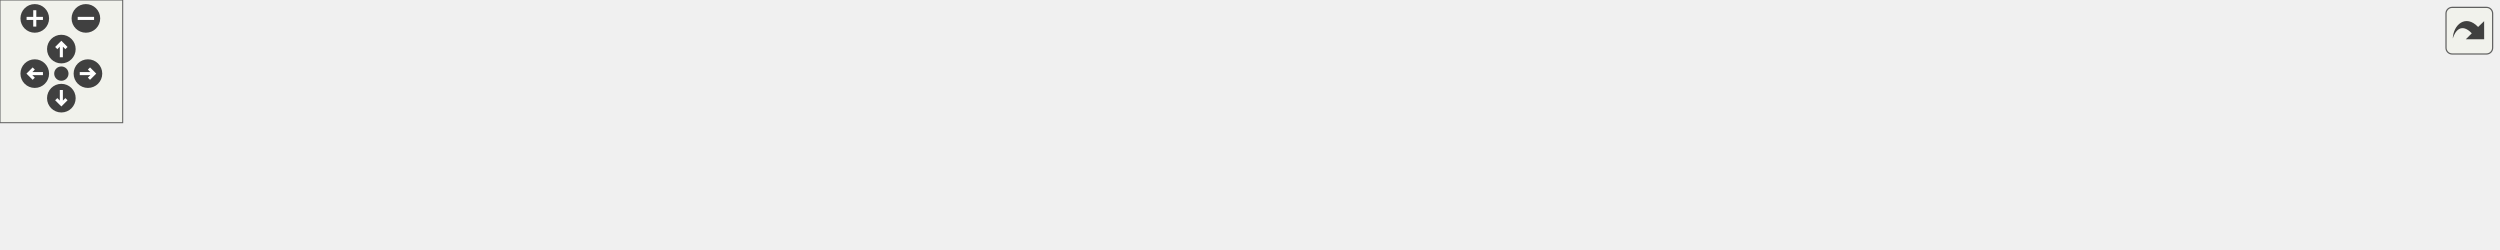
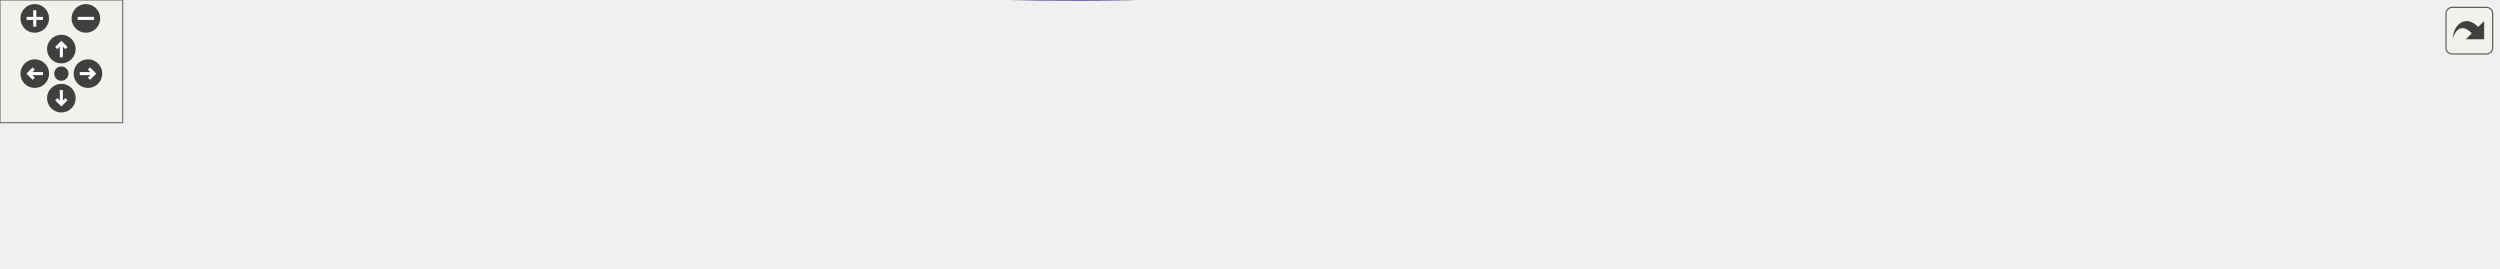
<svg xmlns="http://www.w3.org/2000/svg" xmlns:xlink="http://www.w3.org/1999/xlink" id="main" version="1.1" xml:space="preserve">
  <defs>
    <circle id="rim" cx="0" cy="0" r="7" />
    <circle id="rim2" cx="0" cy="0" r="3.5" />
    <g id="zoomPlus">
      <use xlink:href="#rim" fill="#404040">
        <set attributeName="fill" to="#808080" begin="zoomplus.mouseover" end="zoomplus.mouseout" />
      </use>
      <path d="M-4,0h8M0,-4v8" fill="none" stroke="white" stroke-width="1.5" pointer-events="none" />
    </g>
    <g id="zoomMin">
      <use xlink:href="#rim" fill="#404040">
        <set attributeName="fill" to="#808080" begin="zoomminus.mouseover" end="zoomminus.mouseout" />
      </use>
      <path d="M-4,0h8" fill="none" stroke="white" stroke-width="1.5" pointer-events="none" />
    </g>
    <g id="dirArrow">
      <path fill="none" stroke="white" stroke-width="1.5" d="M0,-3.0v7 M-2.5,-0.5L0,-3.0L2.5,-0.5" />
    </g>
    <g id="resetDef">
      <use xlink:href="#rim2" fill="#404040">
        <set attributeName="fill" to="#808080" begin="reset.mouseover" end="reset.mouseout" />
      </use>
    </g>
  </defs>
  <svg id="graph" class="graph">
    <g id="viewport">
      <g id="node1" class="node">
-         <polygon fill="#bfbfbf" stroke="black" points="0,-20.5 0,-41.5 164,-41.5 164,-20.5 0,-20.5" />
-         <text text-anchor="middle" x="82" y="-28.5" font-family="FreeSans" font-size="10.00">Urho3D::Input::SetMouseMode</text>
+         <polygon fill="#bfbfbf" stroke="black" points="0,-24.814 0,-45.814 164,-45.814 164,-24.814 0,-24.814" />
+         <text text-anchor="middle" x="82" y="-32.814" font-family="FreeSans" font-size="10.00">Urho3D::Input::SetMouseMode</text>
      </g>
      <g id="node3" class="node">
        <a xlink:href="class_urho3_d_1_1_input.html#a31ac853b836e1c4bb1106a984aefd1f6" target="_top" xlink:title="Prepare input state for application gaining input focus.">
-           <polygon fill="none" stroke="black" points="200.5,-40.5 200.5,-61.5 339.5,-61.5 339.5,-40.5 200.5,-40.5" />
-           <text text-anchor="middle" x="270" y="-48.5" font-family="FreeSans" font-size="10.00">Urho3D::Input::GainFocus</text>
+           <polygon fill="none" stroke="black" points="200.5,-44.814 200.5,-65.814 339.5,-65.814 339.5,-44.814 200.5,-44.814" />
+           <text text-anchor="middle" x="270" y="-52.814" font-family="FreeSans" font-size="10.00">Urho3D::Input::GainFocus</text>
        </a>
      </g>
      <g id="edge2" class="edge">
-         <path fill="none" stroke="midnightblue" d="M174.401,-40.83C183.126,-41.758 191.868,-42.688 200.329,-43.588" />
-         <polygon fill="midnightblue" stroke="midnightblue" points="174.5,-37.321 164.186,-39.743 173.76,-44.282 174.5,-37.321" />
+         <path fill="none" stroke="midnightblue" d="M174.401,-45.144C183.126,-46.072 191.868,-47.002 200.329,-47.902" />
+         <polygon fill="midnightblue" stroke="midnightblue" points="174.5,-41.635 164.186,-44.057 173.76,-48.596 174.5,-41.635" />
      </g>
-       <g id="node16" class="node">
+       <g id="node17" class="node">
        <a xlink:href="class_urho3_d_1_1_input.html#ac35fd7d54a42a16634d28a227d4e7581" target="_top" xlink:title="Prepare input state for application losing input focus.">
-           <polygon fill="none" stroke="black" points="200,-0.5 200,-21.5 340,-21.5 340,-0.5 200,-0.5" />
-           <text text-anchor="middle" x="270" y="-8.5" font-family="FreeSans" font-size="10.00">Urho3D::Input::LoseFocus</text>
+           <polygon fill="none" stroke="black" points="200,-4.814 200,-25.814 340,-25.814 340,-4.814 200,-4.814" />
+           <text text-anchor="middle" x="270" y="-12.814" font-family="FreeSans" font-size="10.00">Urho3D::Input::LoseFocus</text>
+         </a>
+       </g>
+       <g id="edge18" class="edge">
+         <path fill="none" stroke="midnightblue" d="M174.233,-25.502C182.814,-24.589 191.415,-23.674 199.749,-22.788" />
+         <polygon fill="midnightblue" stroke="midnightblue" points="173.76,-22.032 164.186,-26.571 174.5,-28.993 173.76,-22.032" />
+       </g>
+       <g id="node5" class="node">
+         <a xlink:href="class_urho3_d_1_1_input.html#ab4cd4fe34682b2d90183f181718c6125" target="_top" xlink:title="Poll for window messages. Called by HandleBeginFrame().">
+           <polygon fill="none" stroke="black" points="376.5,-24.814 376.5,-45.814 501.5,-45.814 501.5,-24.814 376.5,-24.814" />
+           <text text-anchor="middle" x="439" y="-32.814" font-family="FreeSans" font-size="10.00">Urho3D::Input::Update</text>
+         </a>
+       </g>
+       <g id="edge4" class="edge">
+         <path fill="none" stroke="midnightblue" d="M349.782,-45.872C358.745,-44.812 367.78,-43.742 376.48,-42.713" />
+         <polygon fill="midnightblue" stroke="midnightblue" points="349.234,-42.413 339.714,-47.064 350.057,-49.364 349.234,-42.413" />
+       </g>
+       <g id="node9" class="node">
+         <a xlink:href="class_urho3_d_1_1_input.html#a2b19913a84b72c17a1079b821ec18564" target="_top" xlink:title="Initialize when screen mode initially set.">
+           <polygon fill="none" stroke="black" points="724,-24.814 724,-45.814 852,-45.814 852,-24.814 724,-24.814" />
+           <text text-anchor="middle" x="788" y="-32.814" font-family="FreeSans" font-size="10.00">Urho3D::Input::Initialize</text>
        </a>
      </g>
      <g id="edge16" class="edge">
-         <path fill="none" stroke="midnightblue" d="M174.233,-21.188C182.814,-20.275 191.415,-19.36 199.749,-18.474" />
-         <polygon fill="midnightblue" stroke="midnightblue" points="173.76,-17.718 164.186,-22.257 174.5,-24.679 173.76,-17.718" />
-       </g>
-       <g id="node5" class="node">
-         <a xlink:href="class_urho3_d_1_1_input.html#ab4cd4fe34682b2d90183f181718c6125" target="_top" xlink:title="Poll for window messages. Called by HandleBeginFrame().">
-           <polygon fill="none" stroke="black" points="376.5,-20.5 376.5,-41.5 501.5,-41.5 501.5,-20.5 376.5,-20.5" />
-           <text text-anchor="middle" x="439" y="-28.5" font-family="FreeSans" font-size="10.00">Urho3D::Input::Update</text>
-         </a>
-       </g>
-       <g id="edge4" class="edge">
-         <path fill="none" stroke="midnightblue" d="M349.782,-41.558C358.745,-40.498 367.78,-39.428 376.48,-38.399" />
-         <polygon fill="midnightblue" stroke="midnightblue" points="349.234,-38.099 339.714,-42.75 350.057,-45.05 349.234,-38.099" />
+         <path fill="none" stroke="midnightblue" d="M349.89,-63.13C434.294,-69.832 571.088,-76.264 688,-61.314 711.131,-58.356 736.557,-51.698 755.982,-45.86" />
+         <polygon fill="midnightblue" stroke="midnightblue" points="350.113,-59.636 339.862,-62.312 349.545,-66.613 350.113,-59.636" />
      </g>
      <g id="node7" class="node">
        <a xlink:href="class_urho3_d_1_1_input.html#a147c4675aa679dbf4d9702b3d3d6b921" target="_top" xlink:title="Handle frame start event.">
-           <polygon fill="none" stroke="black" points="538,-14 538,-48 688,-48 688,-14 538,-14" />
-           <text text-anchor="start" x="546" y="-35" font-family="FreeSans" font-size="10.00">Urho3D::Input::HandleBegin</text>
-           <text text-anchor="middle" x="613" y="-22" font-family="FreeSans" font-size="10.00">Frame</text>
+           <polygon fill="none" stroke="black" points="538,-18.314 538,-52.314 688,-52.314 688,-18.314 538,-18.314" />
+           <text text-anchor="start" x="546" y="-39.314" font-family="FreeSans" font-size="10.00">Urho3D::Input::HandleBegin</text>
+           <text text-anchor="middle" x="613" y="-26.314" font-family="FreeSans" font-size="10.00">Frame</text>
        </a>
      </g>
      <g id="edge6" class="edge">
-         <path fill="none" stroke="midnightblue" d="M512.084,-31C520.592,-31 529.283,-31 537.819,-31" />
-         <polygon fill="midnightblue" stroke="midnightblue" points="511.818,-27.5 501.818,-31 511.818,-34.5 511.818,-27.5" />
-       </g>
-       <g id="node9" class="node">
-         <a xlink:href="class_urho3_d_1_1_input.html#a2b19913a84b72c17a1079b821ec18564" target="_top" xlink:title="Initialize when screen mode initially set.">
-           <polygon fill="none" stroke="black" points="724,-20.5 724,-41.5 852,-41.5 852,-20.5 724,-20.5" />
-           <text text-anchor="middle" x="788" y="-28.5" font-family="FreeSans" font-size="10.00">Urho3D::Input::Initialize</text>
-         </a>
+         <path fill="none" stroke="midnightblue" d="M512.084,-35.314C520.592,-35.314 529.283,-35.314 537.819,-35.314" />
+         <polygon fill="midnightblue" stroke="midnightblue" points="511.818,-31.814 501.818,-35.314 511.818,-38.814 511.818,-31.814" />
      </g>
      <g id="edge8" class="edge">
-         <path fill="none" stroke="midnightblue" d="M698.289,-31C706.885,-31 715.509,-31 723.83,-31" />
-         <polygon fill="midnightblue" stroke="midnightblue" points="698.231,-27.5 688.231,-31 698.231,-34.5 698.231,-27.5" />
+         <path fill="none" stroke="midnightblue" d="M698.289,-35.314C706.885,-35.314 715.509,-35.314 723.83,-35.314" />
+         <polygon fill="midnightblue" stroke="midnightblue" points="698.231,-31.814 688.231,-35.314 698.231,-38.814 698.231,-31.814" />
      </g>
      <g id="node11" class="node">
        <a xlink:href="class_urho3_d_1_1_input.html#a48199becd3824e420e4bce2ed6a03c12" target="_top" xlink:title="Construct.">
-           <polygon fill="none" stroke="black" points="1108.5,-20.5 1108.5,-41.5 1221.5,-41.5 1221.5,-20.5 1108.5,-20.5" />
-           <text text-anchor="middle" x="1165" y="-28.5" font-family="FreeSans" font-size="10.00">Urho3D::Input::Input</text>
+           <polygon fill="none" stroke="black" points="1108.5,-24.814 1108.5,-45.814 1221.5,-45.814 1221.5,-24.814 1108.5,-24.814" />
+           <text text-anchor="middle" x="1165" y="-32.814" font-family="FreeSans" font-size="10.00">Urho3D::Input::Input</text>
        </a>
      </g>
      <g id="edge10" class="edge">
-         <path fill="none" stroke="midnightblue" d="M862.182,-31.825C870.885,-31.897 879.639,-31.958 888,-32 969.777,-32.409 990.223,-32.44 1072,-32 1083.79,-31.937 1096.41,-31.828 1108.44,-31.705" />
-         <polygon fill="midnightblue" stroke="midnightblue" points="862.046,-28.323 852.015,-31.735 861.984,-35.323 862.046,-28.323" />
+         <path fill="none" stroke="midnightblue" d="M862.182,-36.139C870.885,-36.211 879.639,-36.272 888,-36.314 969.777,-36.723 990.223,-36.754 1072,-36.314 1083.79,-36.251 1096.41,-36.142 1108.44,-36.019" />
+         <polygon fill="midnightblue" stroke="midnightblue" points="862.046,-32.637 852.015,-36.049 861.984,-39.637 862.046,-32.637" />
      </g>
      <g id="node13" class="node">
        <a xlink:href="class_urho3_d_1_1_input.html#ac0a172bd8f0568c96db9ceb0b46ed0e5" target="_top" xlink:title="Handle screen mode event.">
-           <polygon fill="none" stroke="black" points="888.5,-1.5 888.5,-22.5 1071.5,-22.5 1071.5,-1.5 888.5,-1.5" />
-           <text text-anchor="middle" x="980" y="-9.5" font-family="FreeSans" font-size="10.00">Urho3D::Input::HandleScreenMode</text>
+           <polygon fill="none" stroke="black" points="888.5,-5.814 888.5,-26.814 1071.5,-26.814 1071.5,-5.814 888.5,-5.814" />
+           <text text-anchor="middle" x="980" y="-13.814" font-family="FreeSans" font-size="10.00">Urho3D::Input::HandleScreenMode</text>
        </a>
      </g>
      <g id="edge12" class="edge">
-         <path fill="none" stroke="midnightblue" d="M862.376,-23.64C870.83,-22.803 879.519,-21.943 888.164,-21.088" />
-         <polygon fill="midnightblue" stroke="midnightblue" points="861.807,-20.179 852.2,-24.647 862.496,-27.145 861.807,-20.179" />
+         <path fill="none" stroke="midnightblue" d="M862.376,-27.954C870.83,-27.117 879.519,-26.258 888.164,-25.402" />
+         <polygon fill="midnightblue" stroke="midnightblue" points="861.807,-24.493 852.2,-28.961 862.496,-31.459 861.807,-24.493" />
      </g>
      <g id="edge14" class="edge">
-         <path fill="none" stroke="midnightblue" d="M1081.67,-22.441C1090.83,-23.383 1099.88,-24.312 1108.44,-25.191" />
-         <polygon fill="midnightblue" stroke="midnightblue" points="1081.99,-18.957 1071.69,-21.416 1081.28,-25.92 1081.99,-18.957" />
+         <path fill="none" stroke="midnightblue" d="M1081.67,-26.755C1090.83,-27.697 1099.88,-28.626 1108.44,-29.505" />
+         <polygon fill="midnightblue" stroke="midnightblue" points="1081.99,-23.271 1071.69,-25.73 1081.28,-30.234 1081.99,-23.271" />
      </g>
-       <g id="edge18" class="edge">
-         <path fill="none" stroke="midnightblue" d="M350.375,-20.512C359.081,-21.542 367.847,-22.579 376.3,-23.58" />
-         <polygon fill="midnightblue" stroke="midnightblue" points="350.545,-17.008 340.203,-19.308 349.722,-23.959 350.545,-17.008" />
+       <g id="edge20" class="edge">
+         <path fill="none" stroke="midnightblue" d="M350.375,-24.826C359.081,-25.856 367.847,-26.893 376.3,-27.894" />
+         <polygon fill="midnightblue" stroke="midnightblue" points="350.545,-21.322 340.203,-23.622 349.722,-28.273 350.545,-21.322" />
+       </g>
+       <g id="edge22" class="edge">
+         <path fill="none" stroke="midnightblue" d="M350.265,-7.469C434.698,-0.777 571.261,5.614 688,-9.314 711.131,-12.272 736.557,-18.93 755.982,-24.768" />
+         <polygon fill="midnightblue" stroke="midnightblue" points="349.915,-3.986 340.232,-8.285 350.483,-10.963 349.915,-3.986" />
      </g>
    </g>
  </svg>
  <g id="navigator" transform="translate(0 0)" fill="#404254">
    <rect fill="#f2f5e9" fill-opacity="0.5" stroke="#606060" stroke-width=".5" x="0" y="0" width="60" height="60" />
    <use id="zoomplus" xlink:href="#zoomPlus" x="17" y="9" />
    <use id="zoomminus" xlink:href="#zoomMin" x="42" y="9" />
    <use id="reset" xlink:href="#resetDef" x="30" y="36" />
    <g id="arrowUp" xlink:href="#dirArrow" transform="translate(30 24)">
      <use xlink:href="#rim" fill="#404040">
        <set attributeName="fill" to="#808080" begin="arrowUp.mouseover" end="arrowUp.mouseout" />
      </use>
      <path fill="none" stroke="white" stroke-width="1.5" d="M0,-3.0v7 M-2.5,-0.5L0,-3.0L2.5,-0.5" />
    </g>
    <g id="arrowRight" xlink:href="#dirArrow" transform="rotate(90) translate(36 -43)">
      <use xlink:href="#rim" fill="#404040">
        <set attributeName="fill" to="#808080" begin="arrowRight.mouseover" end="arrowRight.mouseout" />
      </use>
      <path fill="none" stroke="white" stroke-width="1.5" d="M0,-3.0v7 M-2.5,-0.5L0,-3.0L2.5,-0.5" />
    </g>
    <g id="arrowDown" xlink:href="#dirArrow" transform="rotate(180) translate(-30 -48)">
      <use xlink:href="#rim" fill="#404040">
        <set attributeName="fill" to="#808080" begin="arrowDown.mouseover" end="arrowDown.mouseout" />
      </use>
      <path fill="none" stroke="white" stroke-width="1.5" d="M0,-3.0v7 M-2.5,-0.5L0,-3.0L2.5,-0.5" />
    </g>
    <g id="arrowLeft" xlink:href="#dirArrow" transform="rotate(270) translate(-36 17)">
      <use xlink:href="#rim" fill="#404040">
        <set attributeName="fill" to="#808080" begin="arrowLeft.mouseover" end="arrowLeft.mouseout" />
      </use>
      <path fill="none" stroke="white" stroke-width="1.5" d="M0,-3.0v7 M-2.5,-0.5L0,-3.0L2.5,-0.5" />
    </g>
  </g>
  <svg viewBox="0 0 15 15" width="100%" height="30px" preserveAspectRatio="xMaxYMin meet">
    <g id="arrow_out" transform="scale(0.3 0.3)">
      <a xlink:href="class_urho3_d_1_1_input_ad79b321231dd2ab853aa7fb9a19bfff4_icgraph_org.svg" target="_base">
        <rect id="button" ry="5" rx="5" y="6" x="6" height="38" width="38" fill="#f2f5e9" fill-opacity="0.5" stroke="#606060" stroke-width="1.0" />
        <path id="arrow" d="M 11.5,31.437 C 11.94,20.098 22.043,11.323 32.159,21.979 L 37.069,17.246 C 37.069,17.246 37.088,32 37.088,32 L 22.16,31.978 C 22.16,31.978 26.998,27.14 26.998,27.14 C 18.529,18.264 13.292,25.23 11.5,31.437 z" style="fill:#404040;" />
      </a>
    </g>
  </svg>
</svg>
